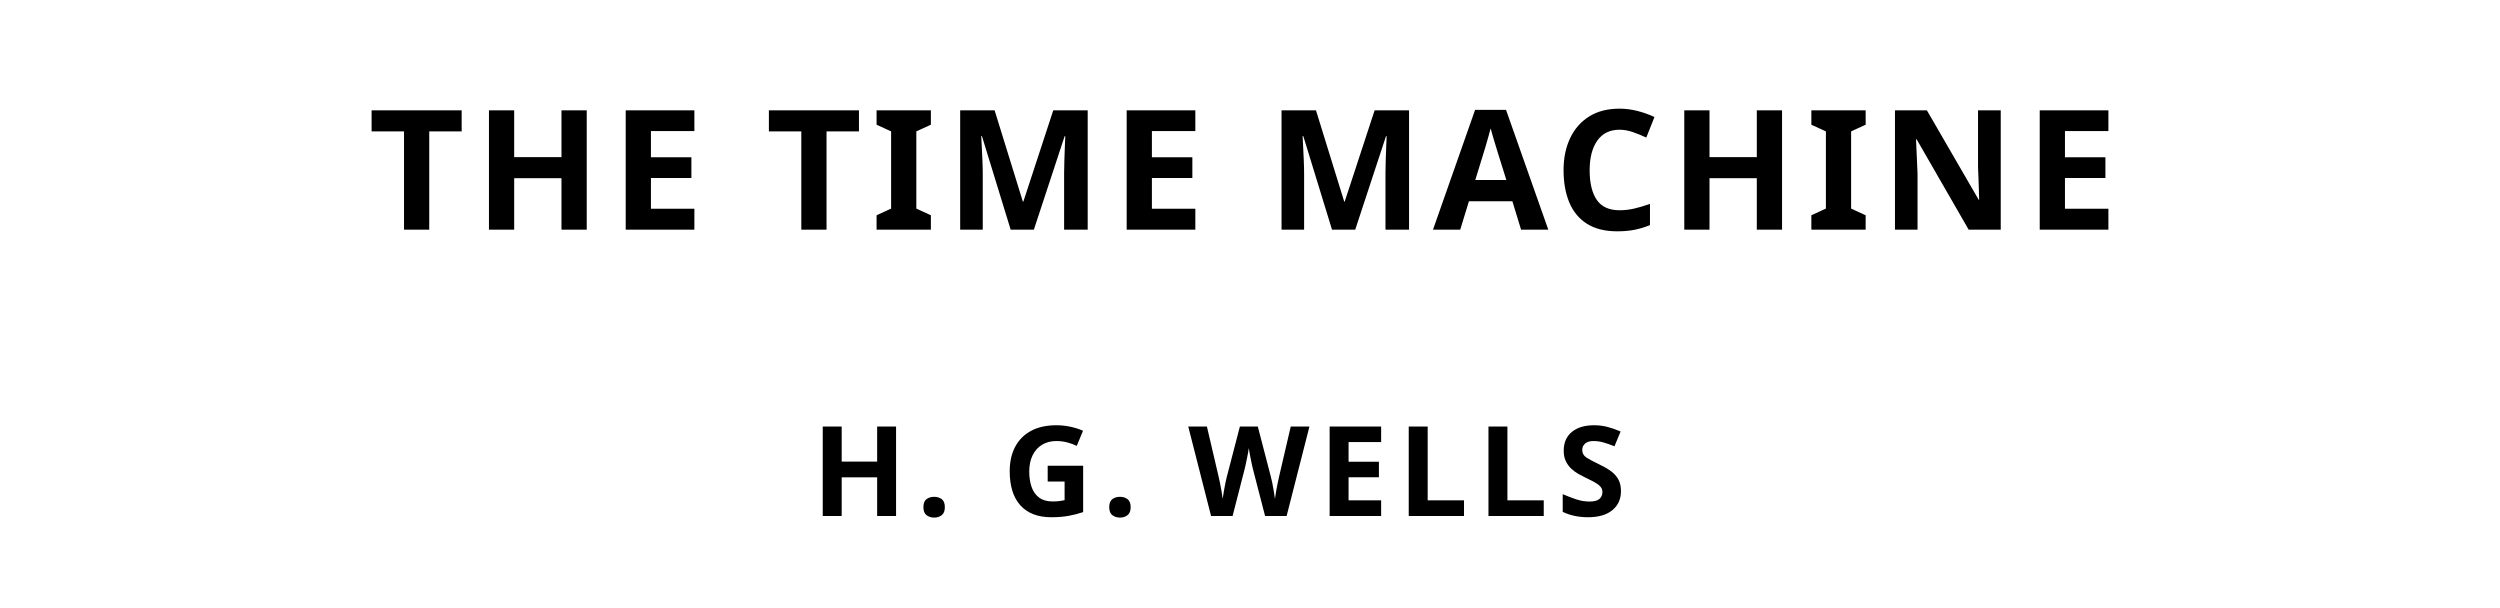
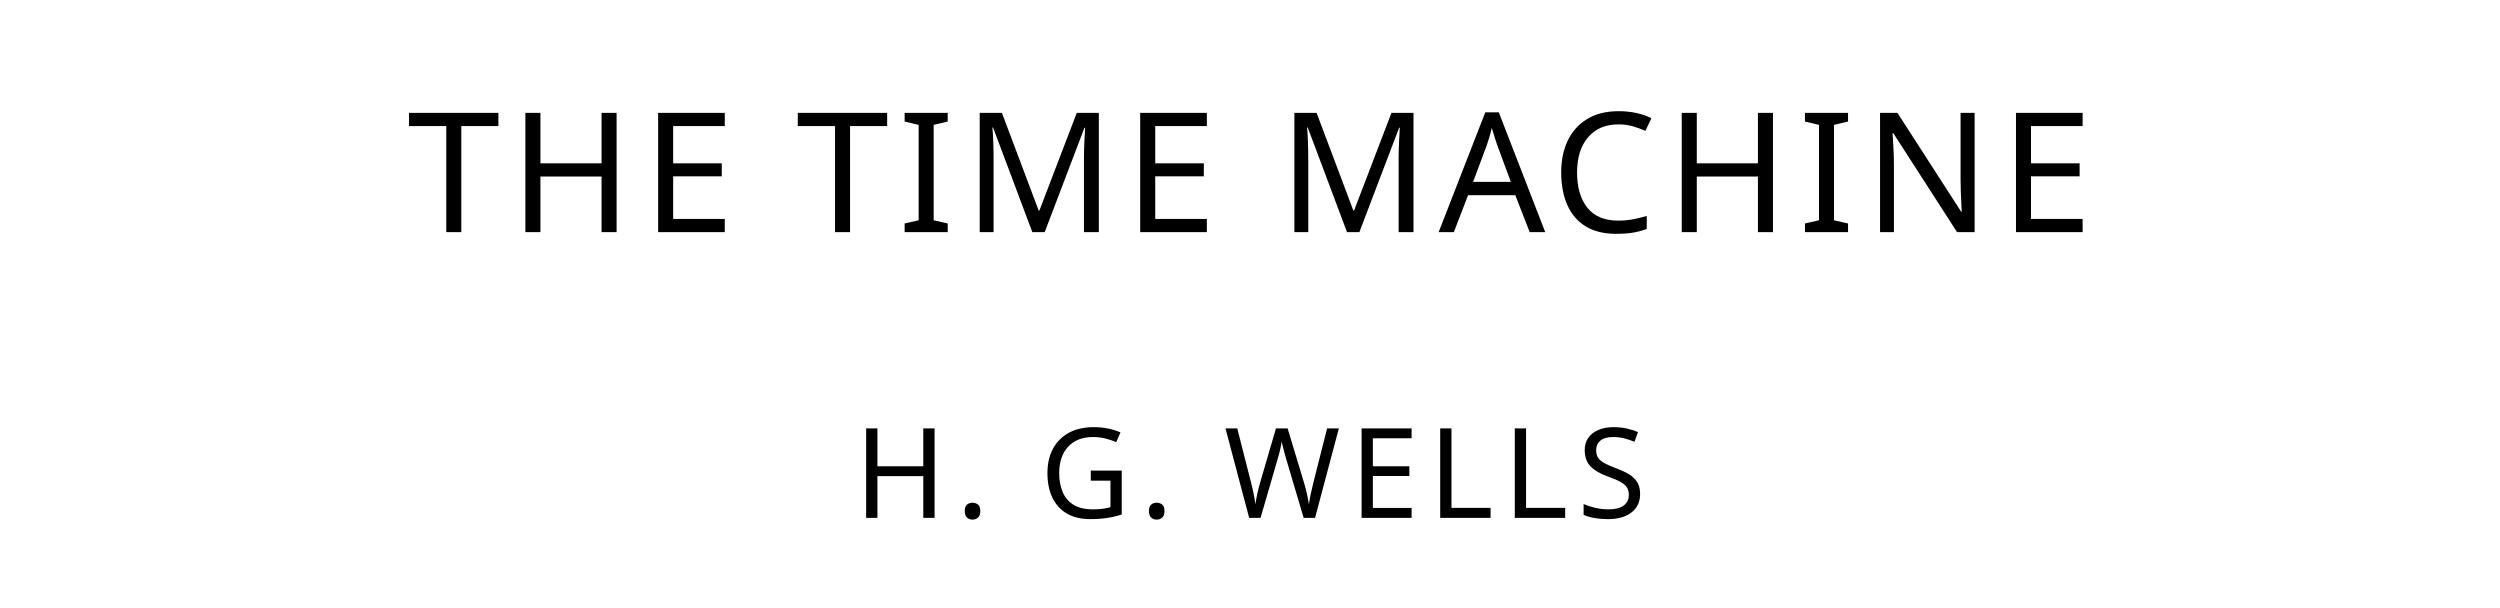
<svg xmlns="http://www.w3.org/2000/svg" version="1.1" viewBox="0 0 1400 340">
-   <text line-height="100%" style="letter-spacing:0;word-spacing:0;font-size:93.57;font-family:Sans" x="206.22" y="128.6">
-     <tspan style="letter-spacing:5;font-family:League Spartan;font-weight:bold" x="206.22" y="128.6">THE TIME MACHINE</tspan>
-   </text>
-   <text line-height="100%" style="letter-spacing:0;word-spacing:0;font-size:70.18;font-family:Sans;font-weight:normal" x="454.42" y="288.95">
-     <tspan style="letter-spacing:5;font-family:League Spartan;font-weight:bold" x="454.42" y="288.95">H. G. WELLS</tspan>
-   </text>
+   <text style="fill:#000;font-family:League Spartan;font-size:93.567px;letter-spacing:5px" text-anchor="middle" x="700" y="130">THE TIME MACHINE</text>
+   <text style="fill:#000;font-family:League Spartan;font-size:70.175px;letter-spacing:5px" text-anchor="middle" x="700" y="290">H. G. WELLS</text>
</svg>
